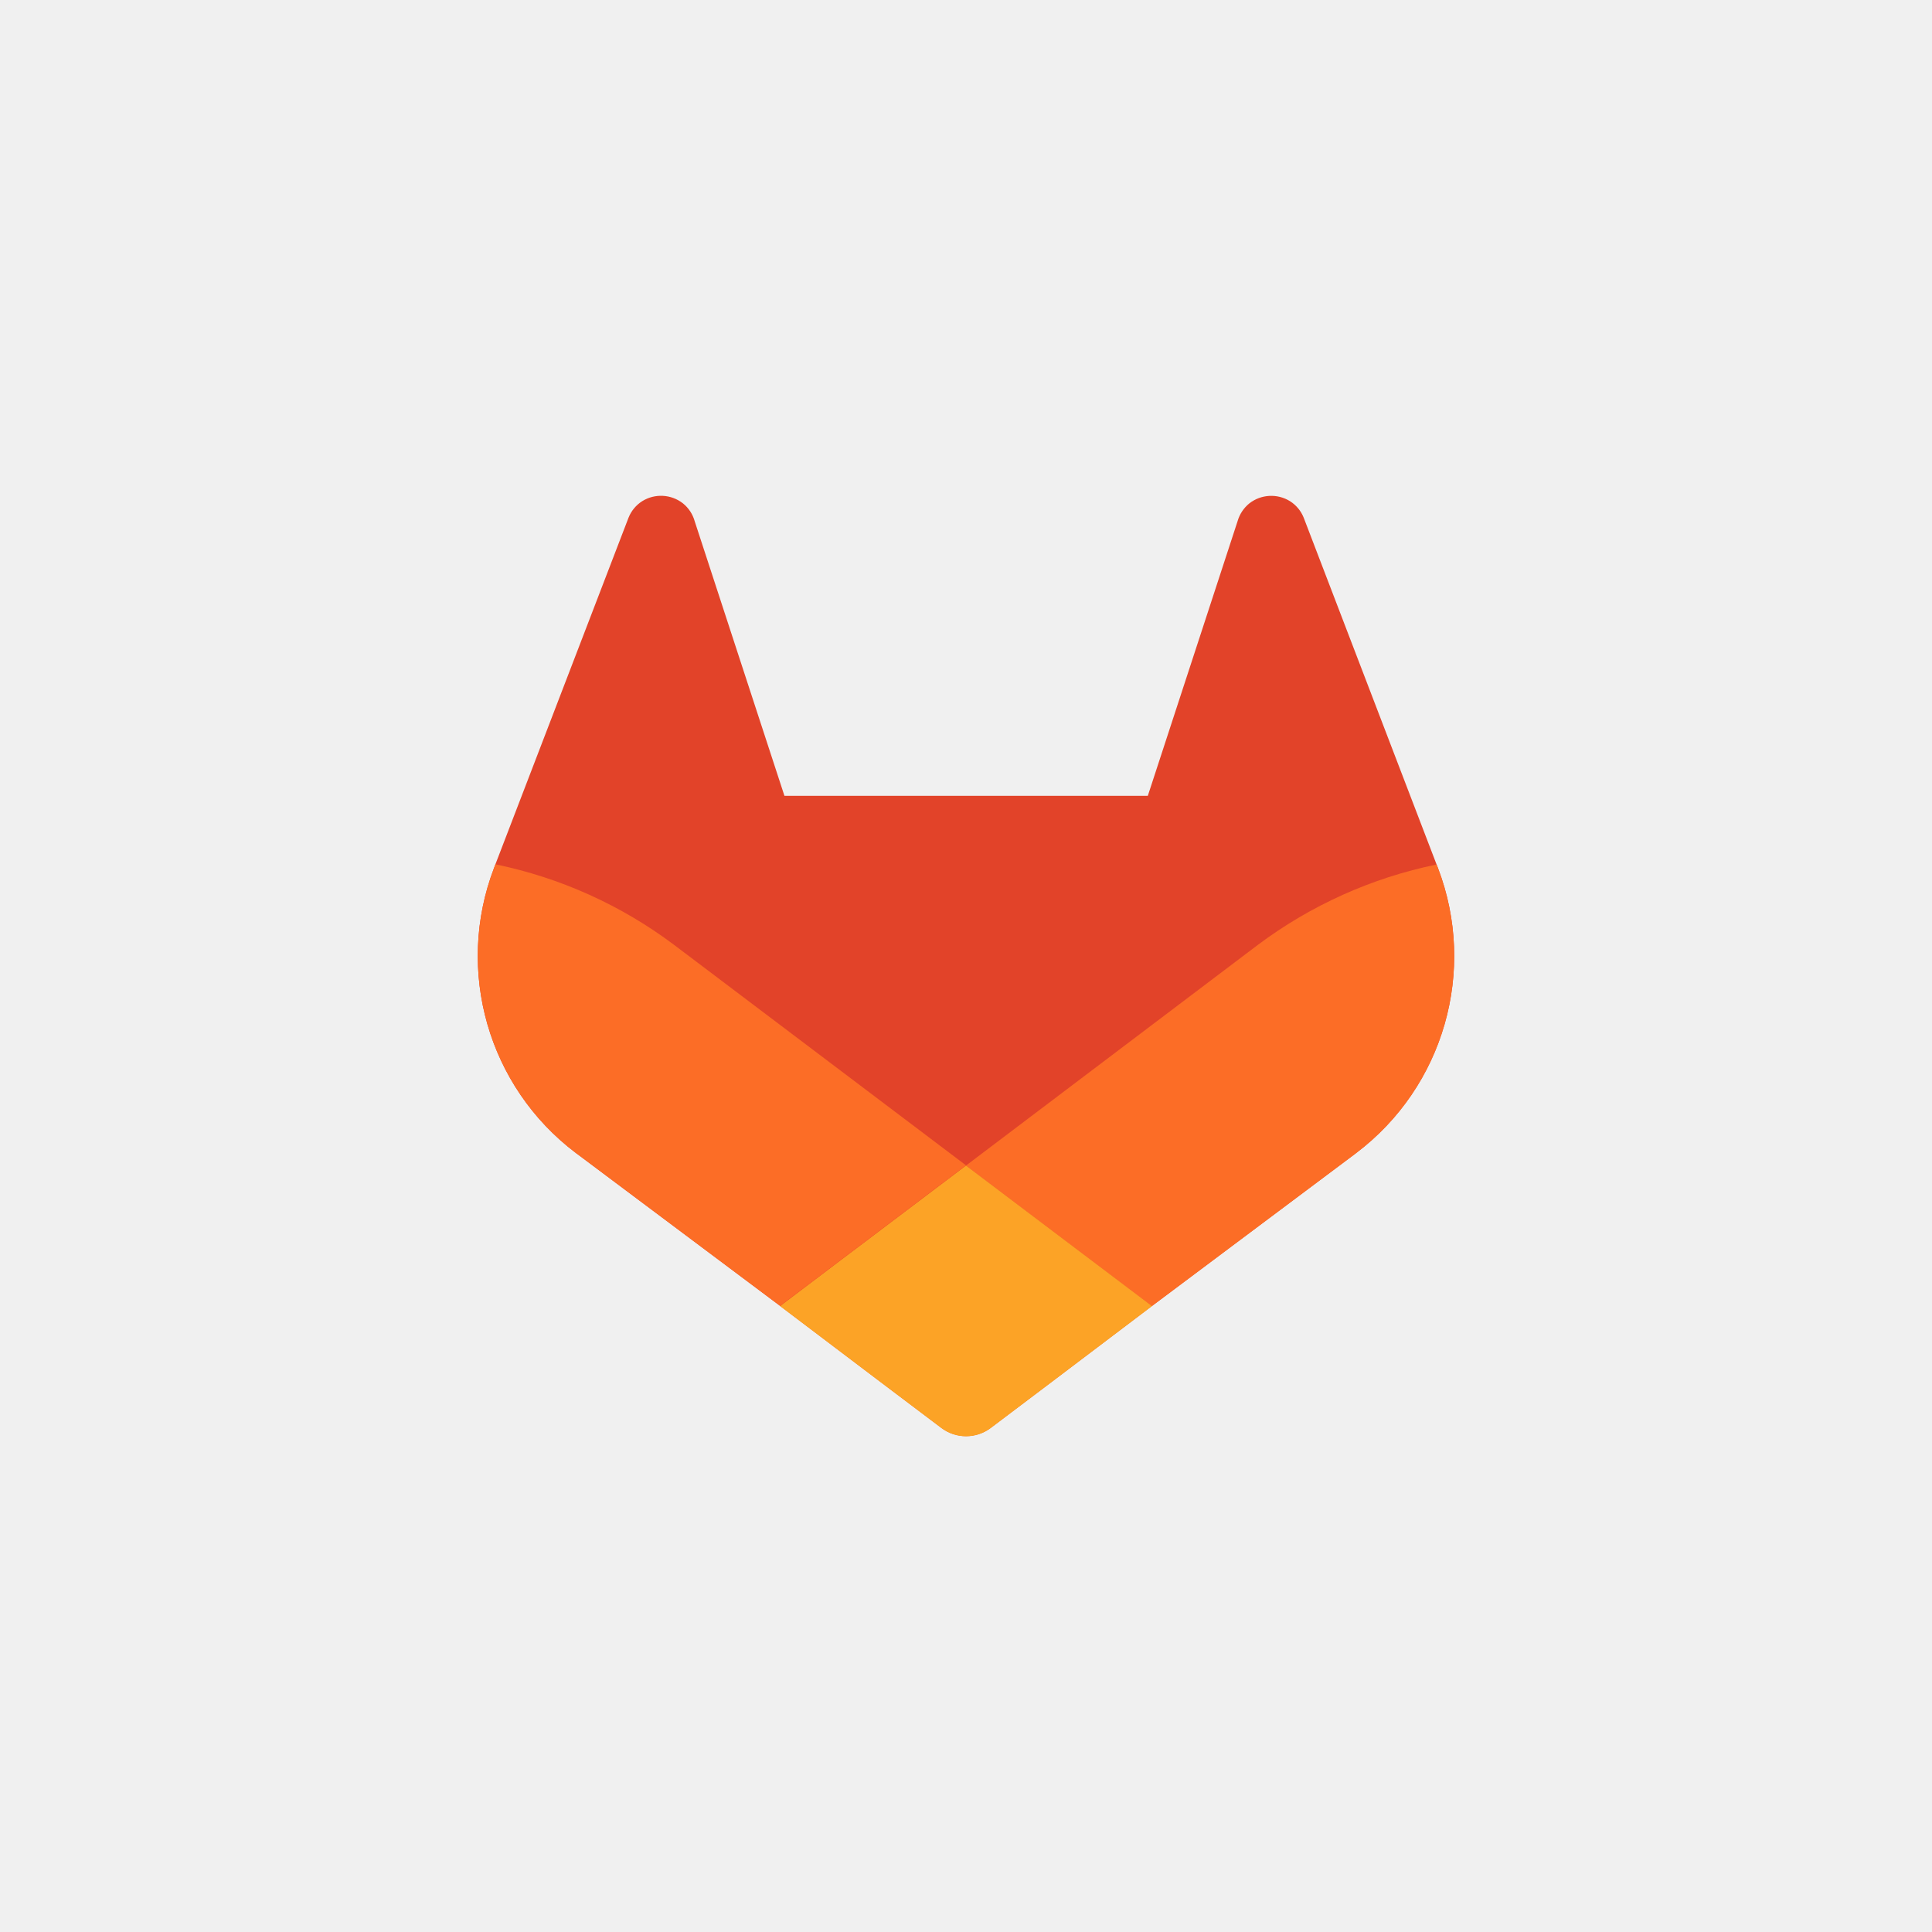
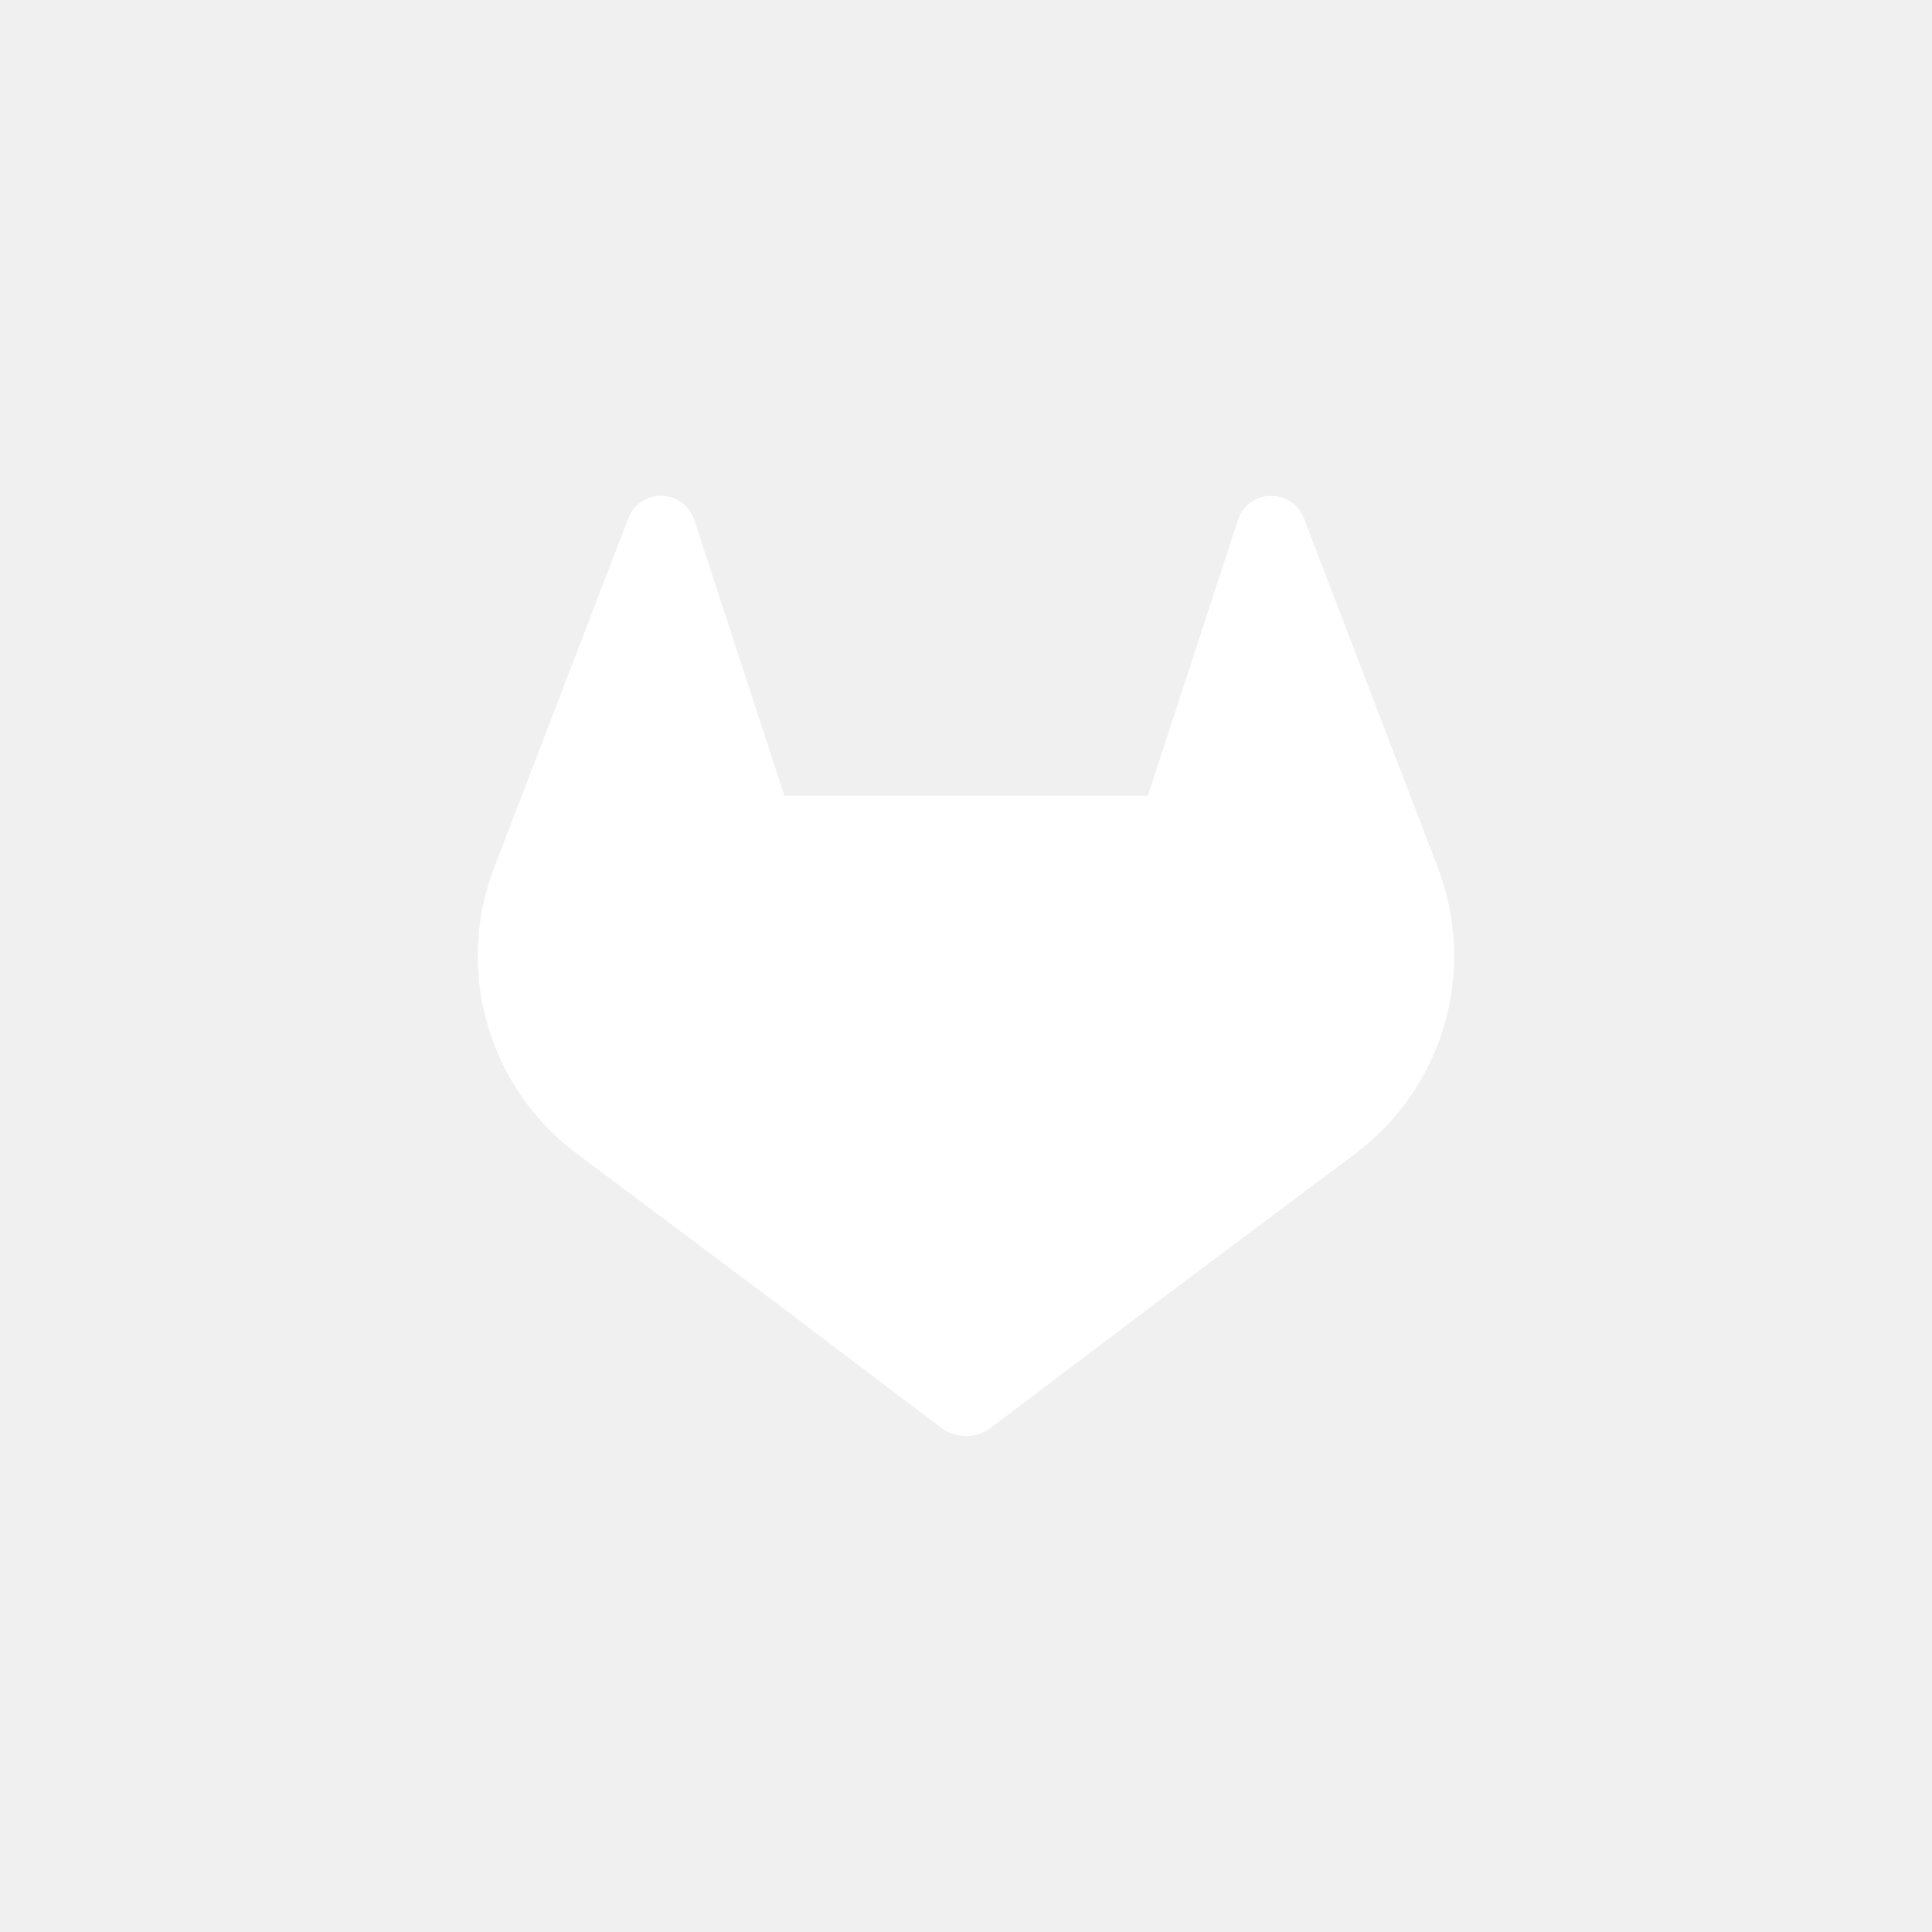
<svg xmlns="http://www.w3.org/2000/svg" viewBox="0 0 380 380">
  <defs>
-     <style>.cls-1{fill:#e24329;}.cls-2{fill:#fc6d26;}.cls-3{fill:#fca326;}</style>
+     <style>.cls-1{fill:#fff;}</style>
  </defs>
  <g id="LOGO">
    <path class="cls-1" d="M282.83,170.73l-.27-.69-26.14-68.22a6.81,6.81,0,0,0-2.69-3.24,7,7,0,0,0-8,.43,7,7,0,0,0-2.32,3.52l-17.65,54H154.29l-17.65-54A6.86,6.86,0,0,0,134.32,99a7,7,0,0,0-8-.43,6.87,6.87,0,0,0-2.69,3.24L97.44,170l-.26.69a48.54,48.54,0,0,0,16.1,56.1l.09.07.24.17,39.82,29.82,19.7,14.91,12,9.06a8.07,8.07,0,0,0,9.76,0l12-9.06,19.7-14.91,40.06-30,.1-.08A48.56,48.56,0,0,0,282.83,170.73Z" />
-     <path class="cls-2" d="M282.83,170.73l-.27-.69a88.3,88.3,0,0,0-35.15,15.8L190,229.25c19.55,14.79,36.57,27.64,36.57,27.64l40.06-30,.1-.08A48.56,48.56,0,0,0,282.83,170.73Z" />
-     <path class="cls-3" d="M153.43,256.89l19.7,14.91,12,9.06a8.07,8.07,0,0,0,9.76,0l12-9.06,19.7-14.91S209.55,244,190,229.25C170.45,244,153.43,256.89,153.43,256.89Z" />
-     <path class="cls-2" d="M132.58,185.84A88.19,88.19,0,0,0,97.44,170l-.26.69a48.54,48.54,0,0,0,16.1,56.1l.09.07.24.17,39.82,29.82s17-12.85,36.57-27.64Z" />
  </g>
</svg>
